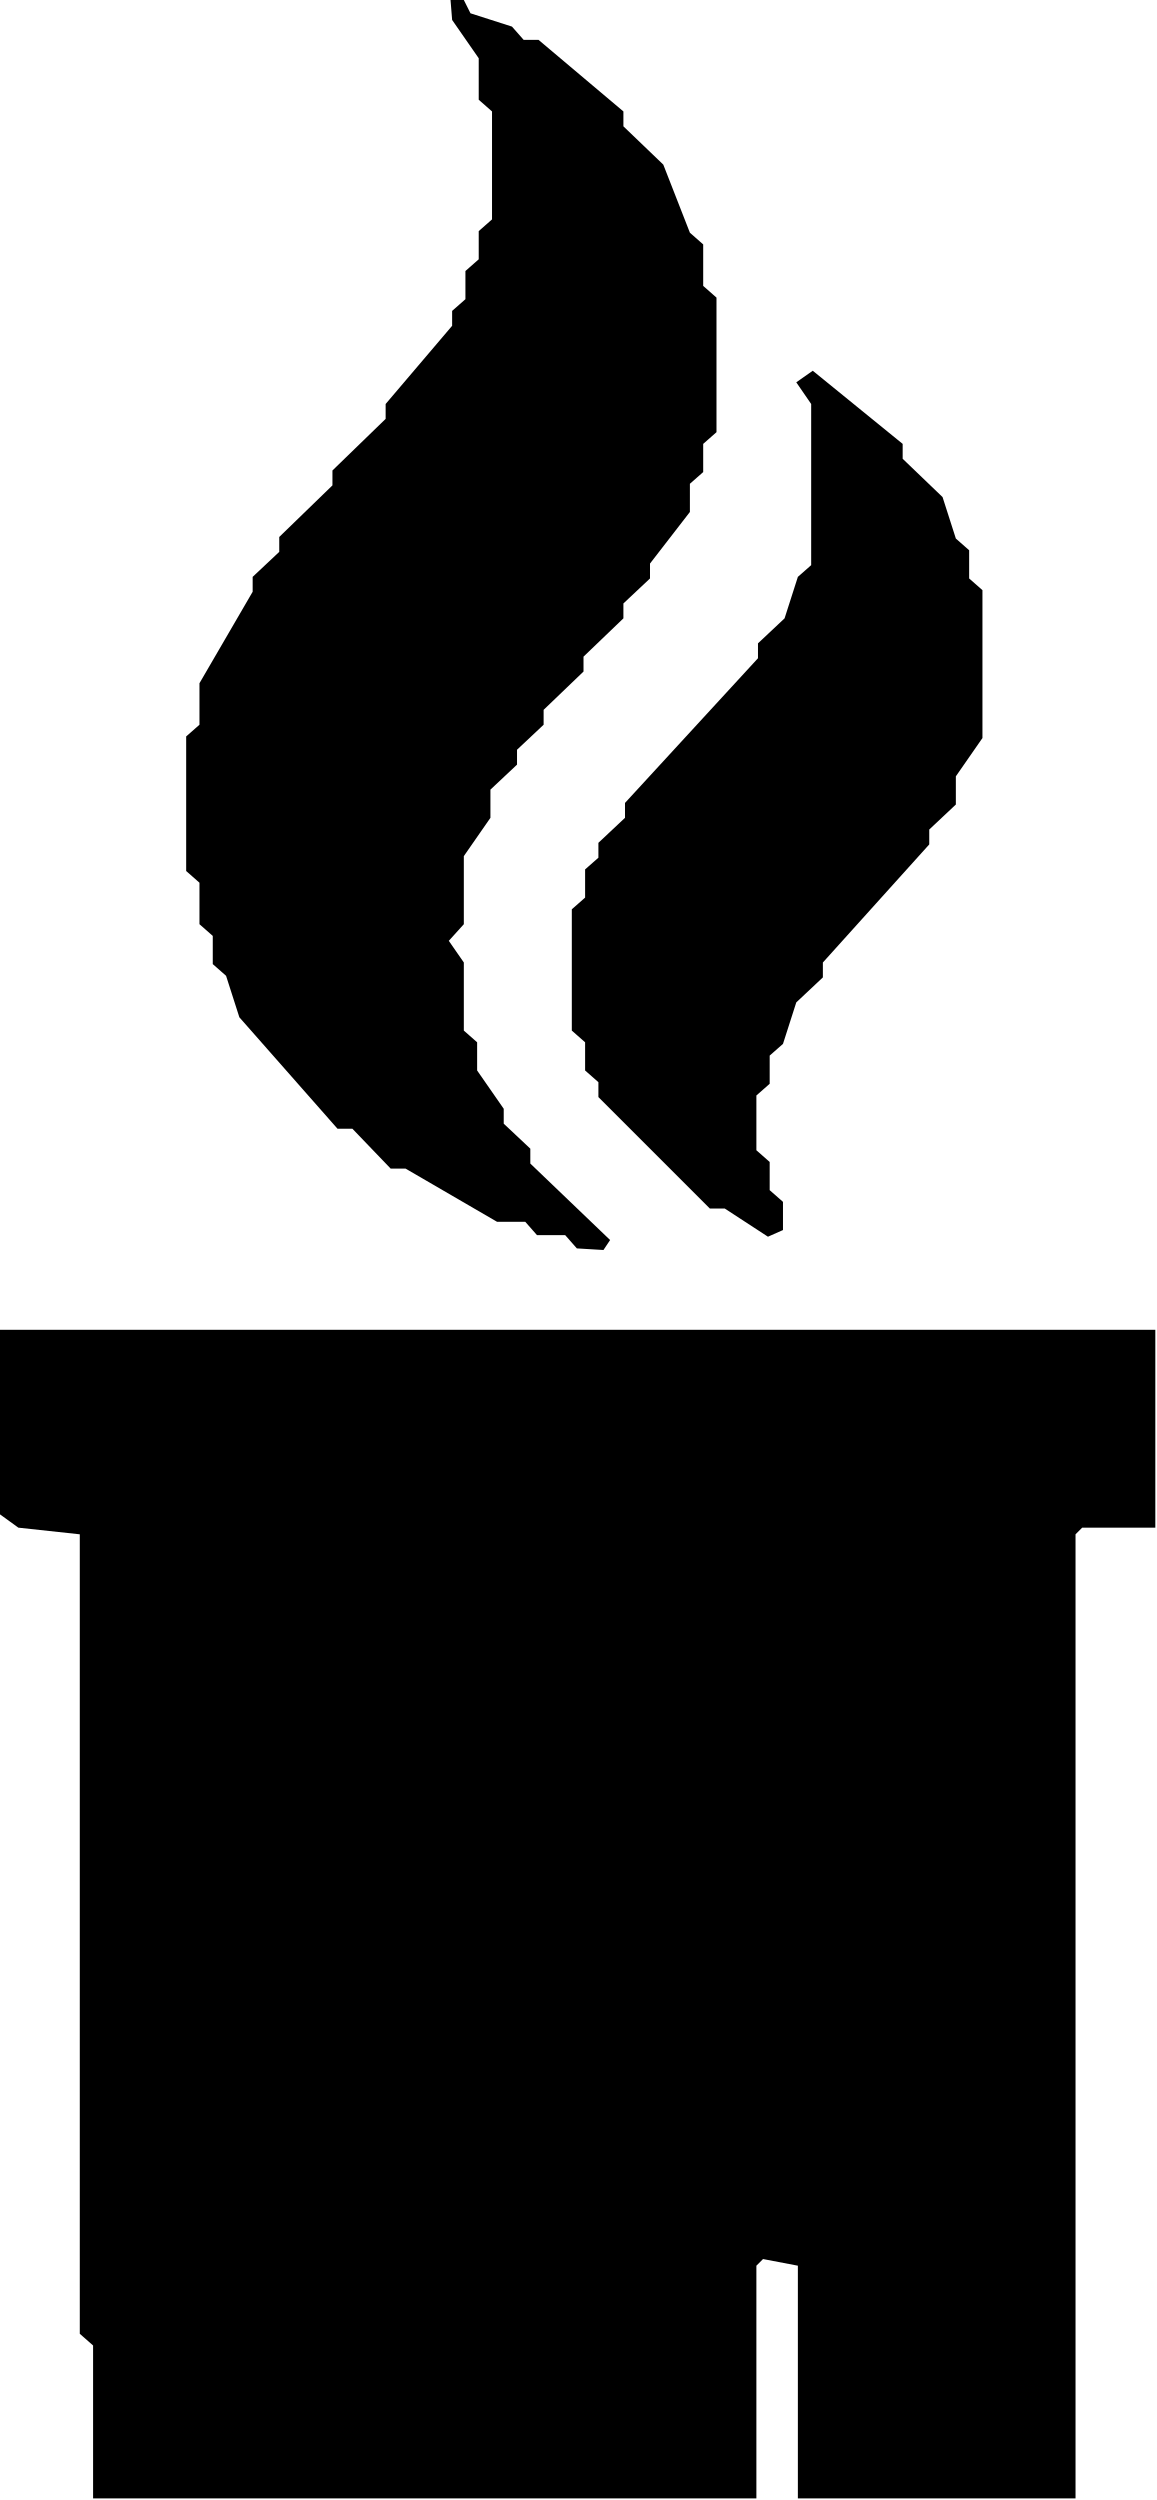
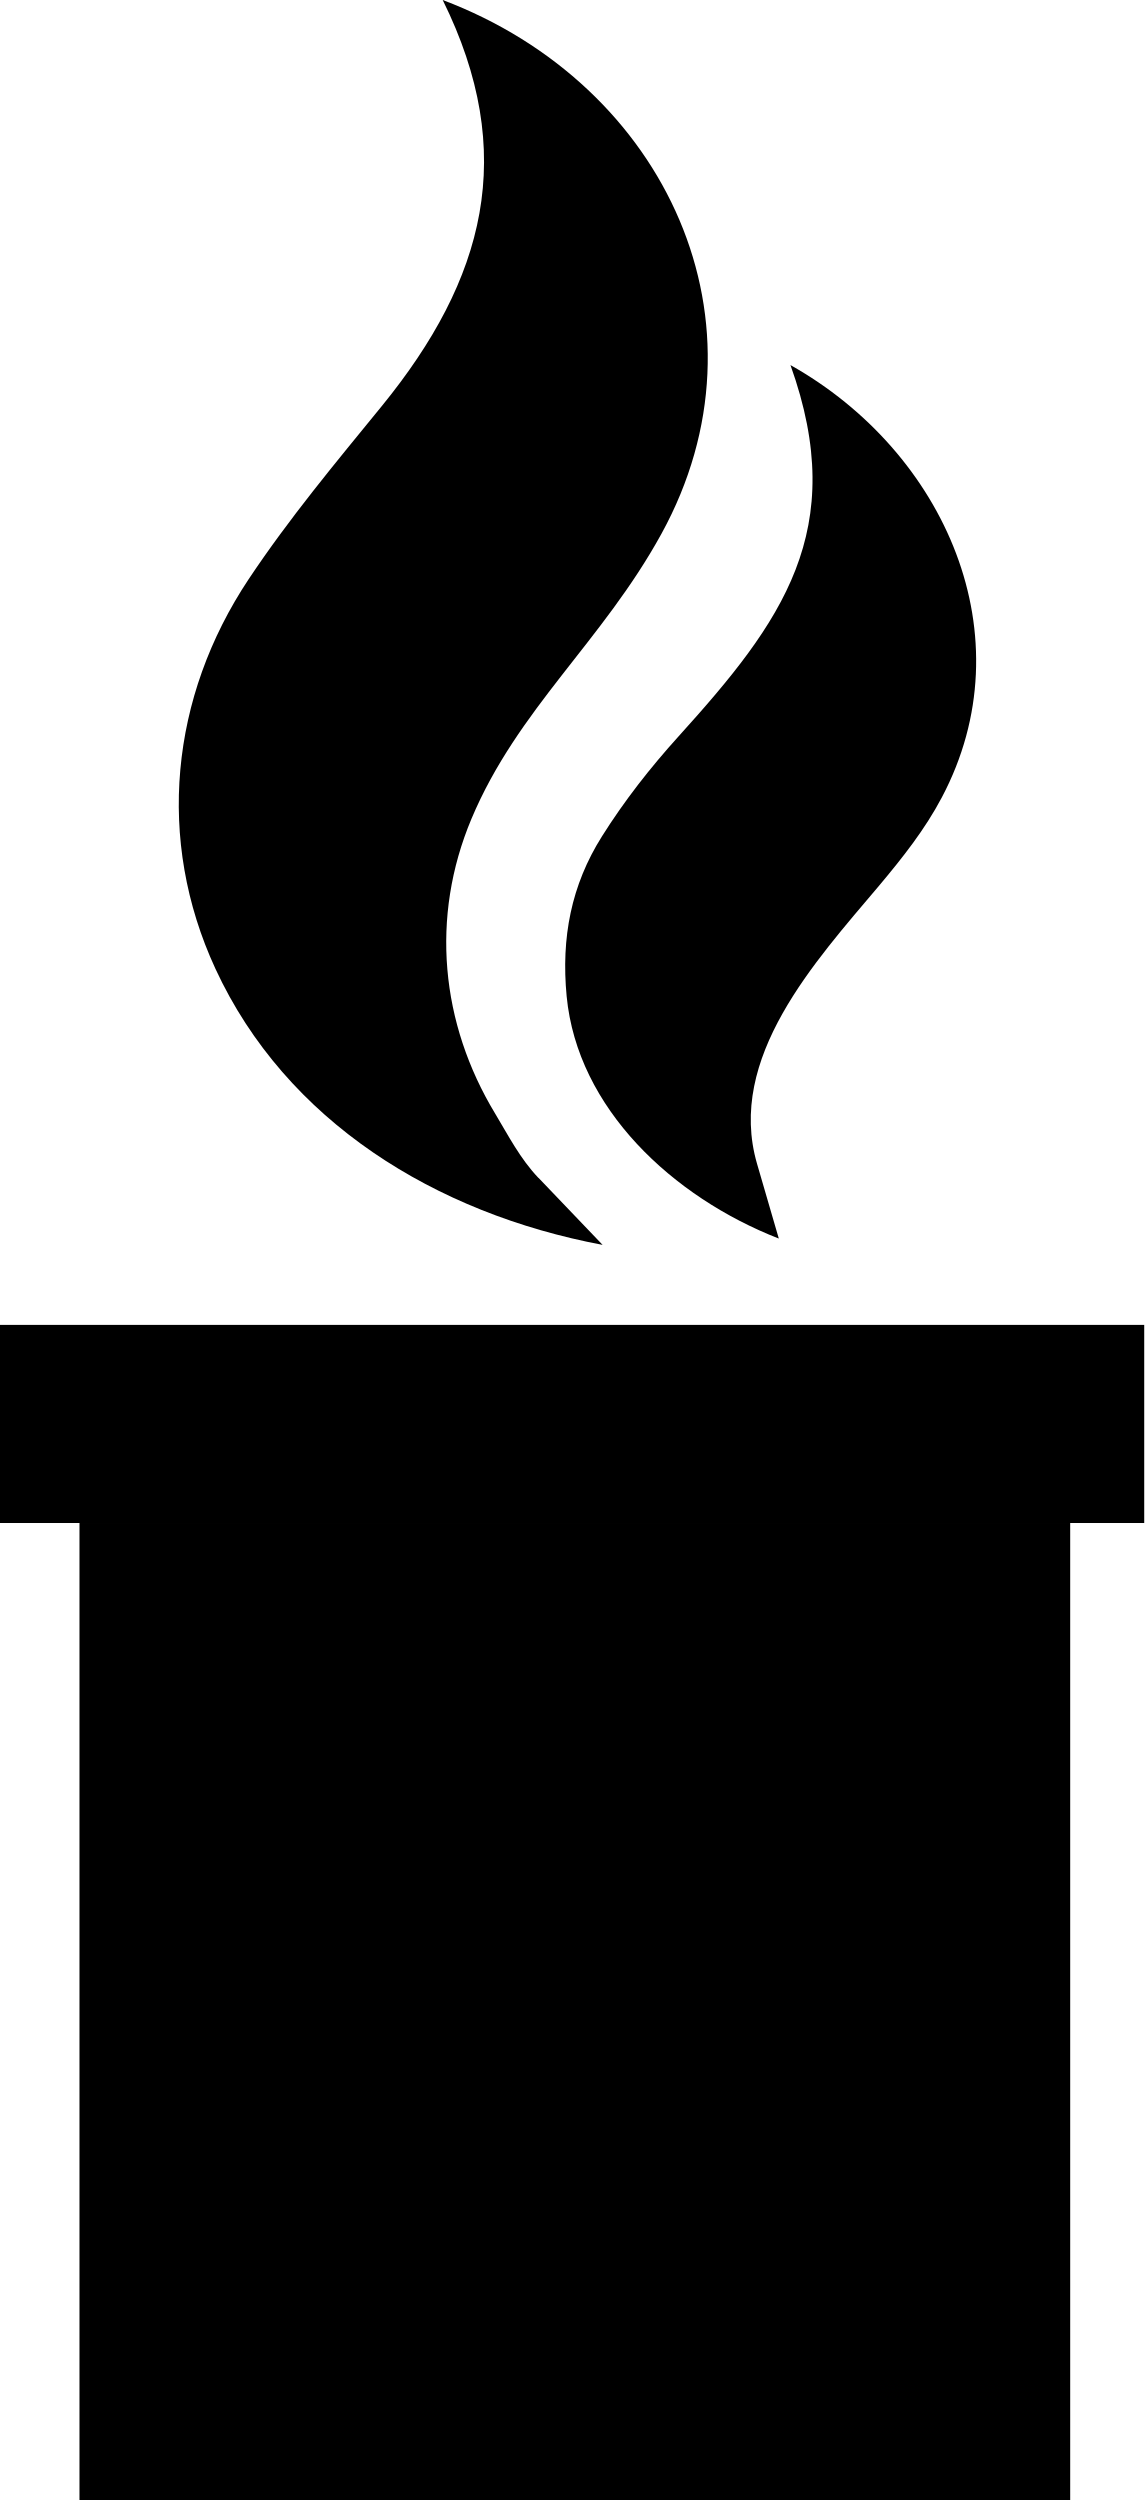
- <svg xmlns="http://www.w3.org/2000/svg" viewBox="0 0 87 188">
-   <path fill="black" d="M0.00,100.00L0.00,113.88L1.38,114.88L6.00,115.38L6.00,175.50L7.00,176.38L7.00,187.88L56.88,187.88L56.88,170.38L57.38,169.88L60.00,170.38L60.00,187.88L80.88,187.88L80.88,115.38L81.38,114.88L86.88,114.88L86.88,100.00Z M61.12,27.88L59.88,28.75L61.00,30.38L61.00,42.50L60.00,43.38L59.00,46.50L57.00,48.38L57.00,49.50L47.00,60.38L47.00,61.50L45.00,63.38L45.00,64.50L44.00,65.38L44.00,67.50L43.00,68.38L43.00,77.50L44.00,78.38L44.00,80.50L45.00,81.38L45.00,82.50L53.38,90.88L54.50,90.88L57.75,93.00L58.88,92.50L58.88,90.38L57.88,89.50L57.88,87.38L56.88,86.50L56.88,82.38L57.88,81.50L57.88,79.38L58.88,78.50L59.88,75.38L61.88,73.50L61.88,72.38L69.88,63.50L69.88,62.38L71.88,60.50L71.88,58.38L73.88,55.50L73.88,44.38L72.88,43.50L72.88,41.38L71.88,40.50L70.88,37.38L67.88,34.50L67.88,33.38Z M33.88,0.00L34.00,1.50L36.00,4.38L36.00,7.50L37.00,8.38L37.00,16.50L36.00,17.38L36.00,19.50L35.00,20.38L35.00,22.50L34.00,23.38L34.00,24.50L29.00,30.38L29.00,31.50L25.00,35.38L25.00,36.50L21.00,40.38L21.00,41.50L19.00,43.38L19.00,44.50L15.00,51.38L15.00,54.50L14.00,55.38L14.00,65.50L15.00,66.38L15.00,69.50L16.00,70.38L16.00,72.50L17.00,73.38L18.00,76.50L25.38,84.88L26.50,84.88L29.38,87.88L30.50,87.88L37.38,91.88L39.50,91.88L40.38,92.88L42.50,92.88L43.38,93.88L45.38,94.00L45.88,93.25L39.88,87.50L39.88,86.38L37.88,84.50L37.88,83.38L35.88,80.50L35.88,78.38L34.88,77.50L34.88,72.38L33.75,70.75L34.88,69.50L34.88,64.38L36.88,61.50L36.88,59.38L38.88,57.50L38.88,56.38L40.88,54.50L40.88,53.38L43.88,50.50L43.88,49.38L46.88,46.50L46.88,45.38L48.88,43.50L48.88,42.38L51.88,38.50L51.88,36.38L52.88,35.50L52.88,33.38L53.88,32.50L53.88,22.38L52.88,21.50L52.88,18.38L51.88,17.50L49.88,12.38L46.88,9.50L46.88,8.38L40.50,3.00L39.38,3.00L38.50,2.00L35.38,1.00L34.88,0.00Z" />
+ <svg xmlns="http://www.w3.org/2000/svg" viewBox="8.72 14.34 85.94 187.77">
+   <path d="M49.17,102.81l4.81,5.03c-12.55-2.36-23.78-9.28-29.08-20.74-4.48-9.69-3.38-20.42,2.49-29.25,3.08-4.62,6.5-8.71,10.03-13.04,7.72-9.49,10.26-18.93,4.55-30.47,16.88,6.38,25.07,24.35,16.43,40.09-4.44,8.09-10.8,13.16-14.27,21.41-3.1,7.39-2.32,15.36,1.78,22.14.98,1.63,1.87,3.38,3.25,4.83Z" />
+   <path d="M67.2,107.36c-7.95-3.11-15.11-9.76-15.92-18.19-.42-4.4.34-8.34,2.65-12.01,1.7-2.7,3.62-5.15,5.77-7.53,7.75-8.57,12.84-15.46,8.39-27.87,11.63,6.54,17.76,20.39,11.37,32.47-1.27,2.41-2.95,4.53-4.72,6.64-4.8,5.69-11.47,12.93-9.16,20.88l1.63,5.6Z" />
+   <rect x="8.72" y="113.85" width="85.94" height="14.88" />
+   <rect x="14.69" y="128.73" width="74.41" height="73.38" />
</svg>
